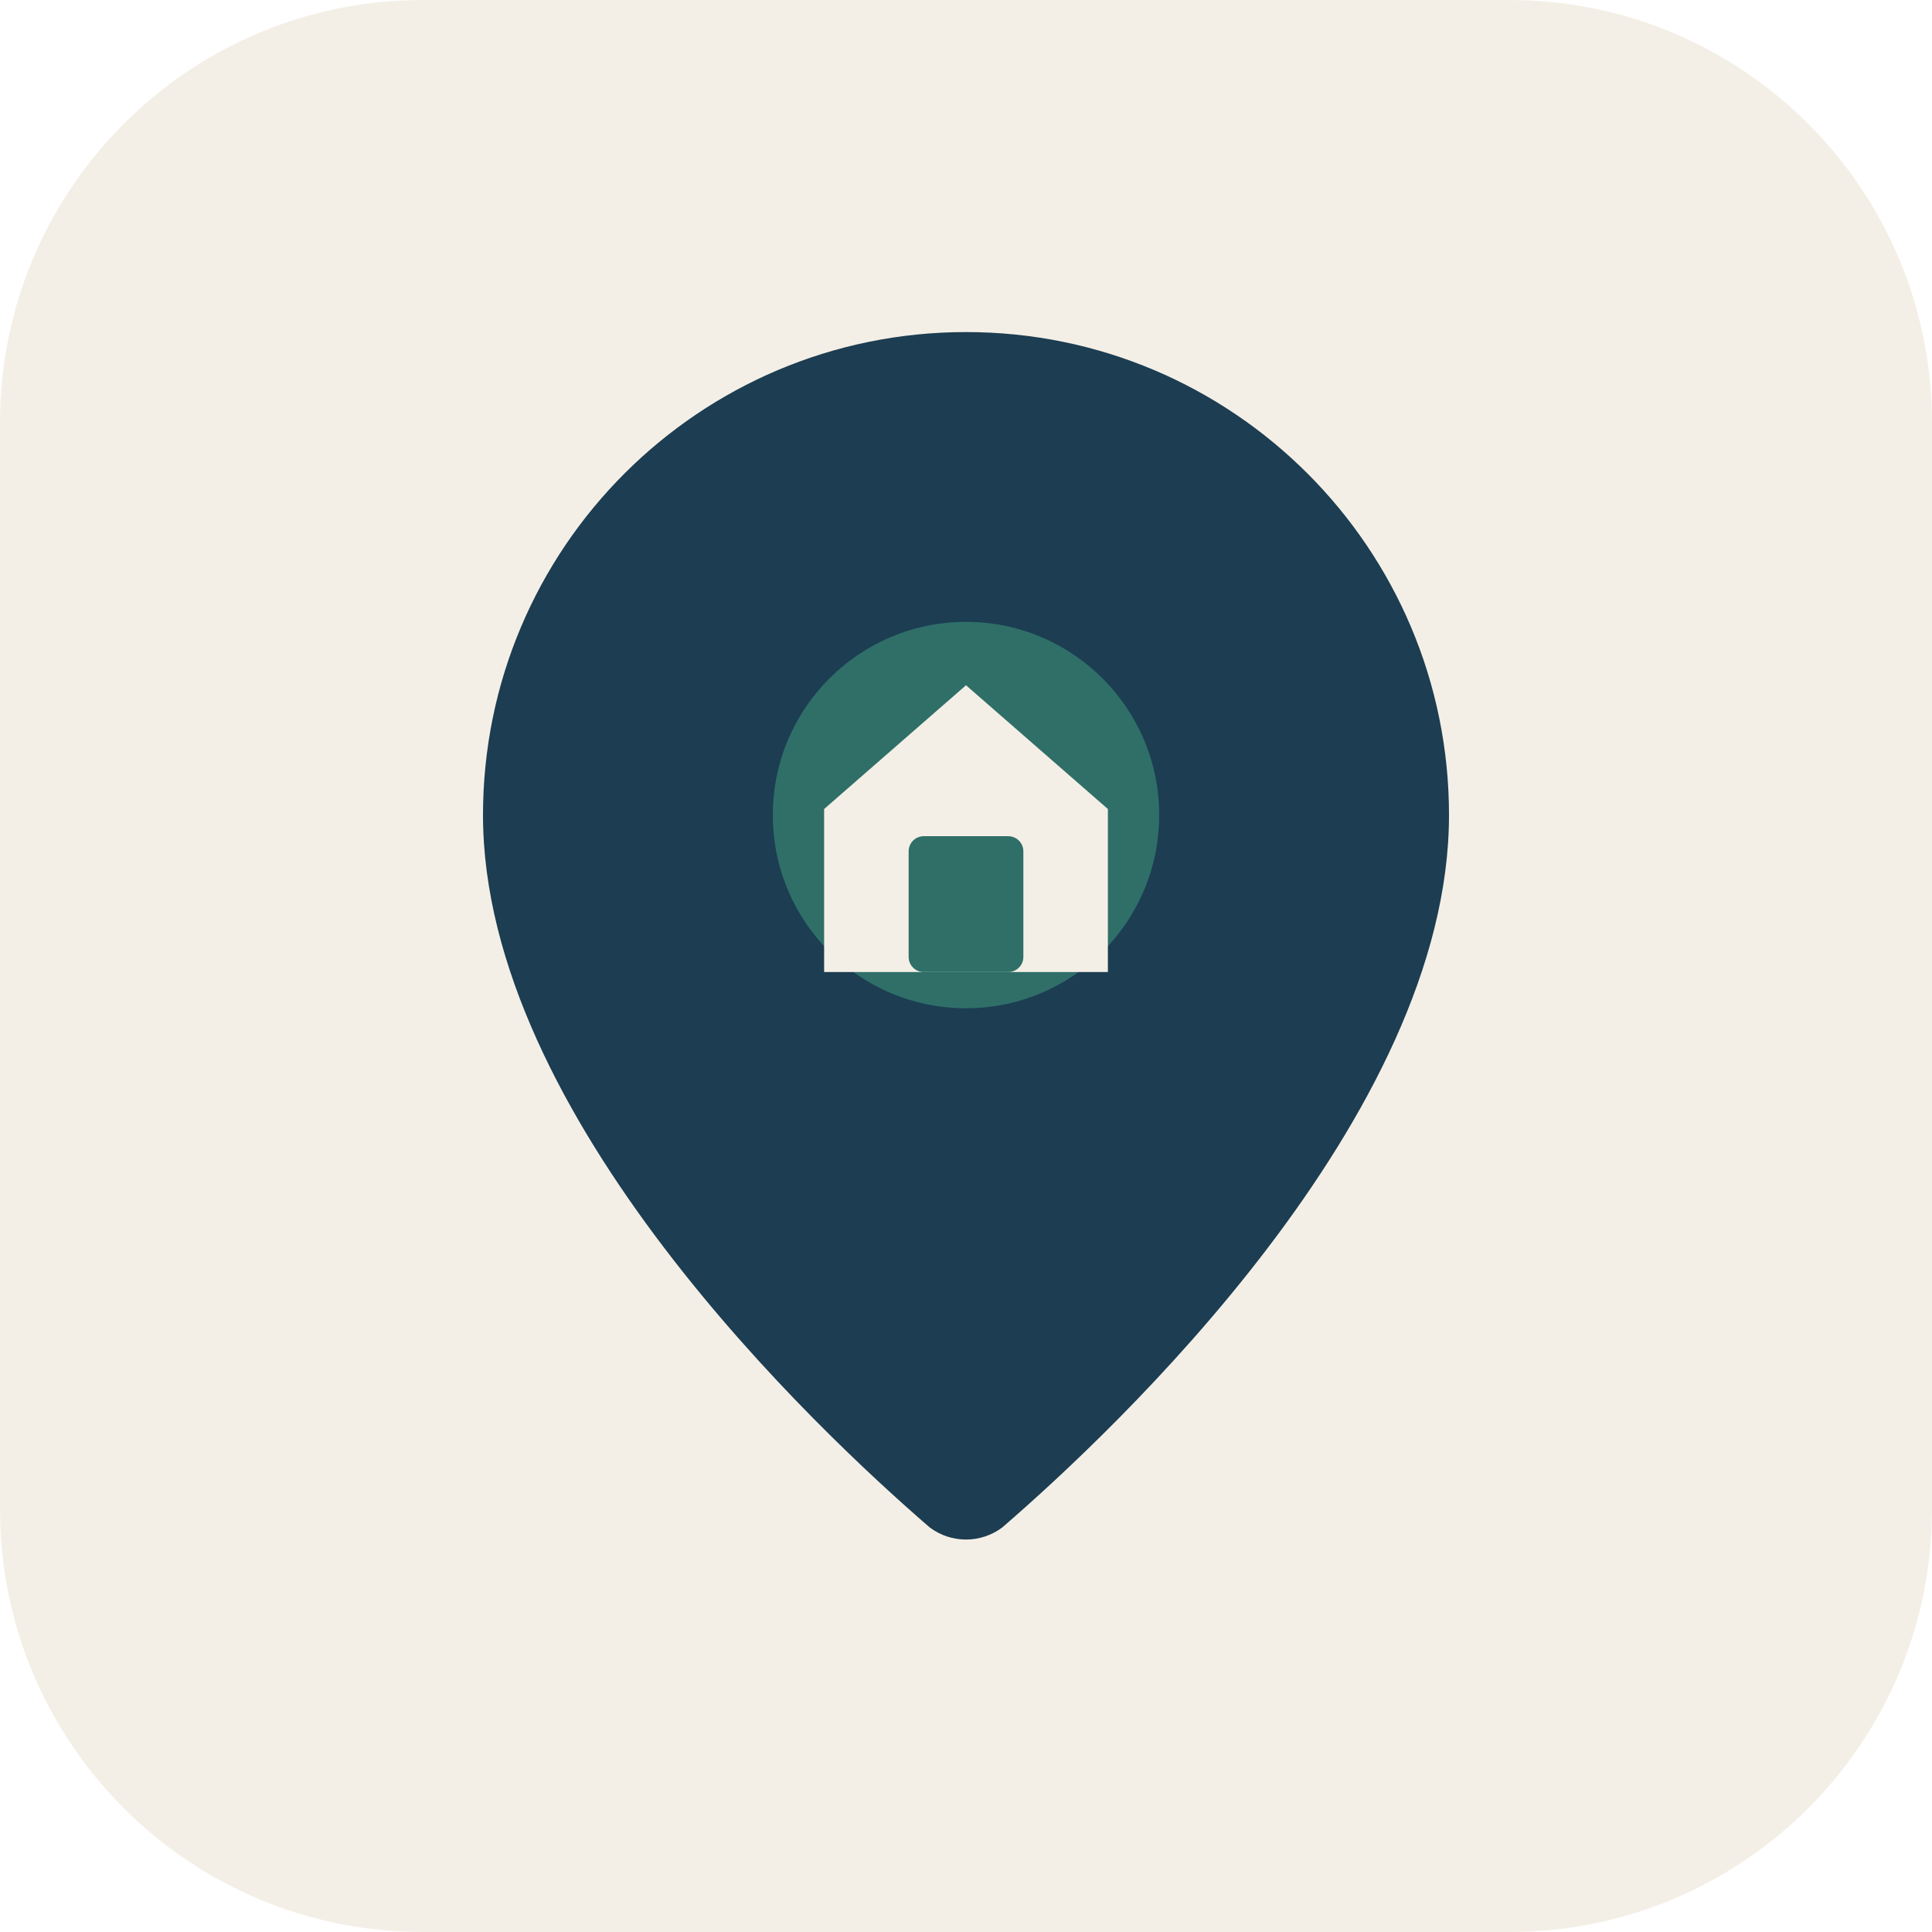
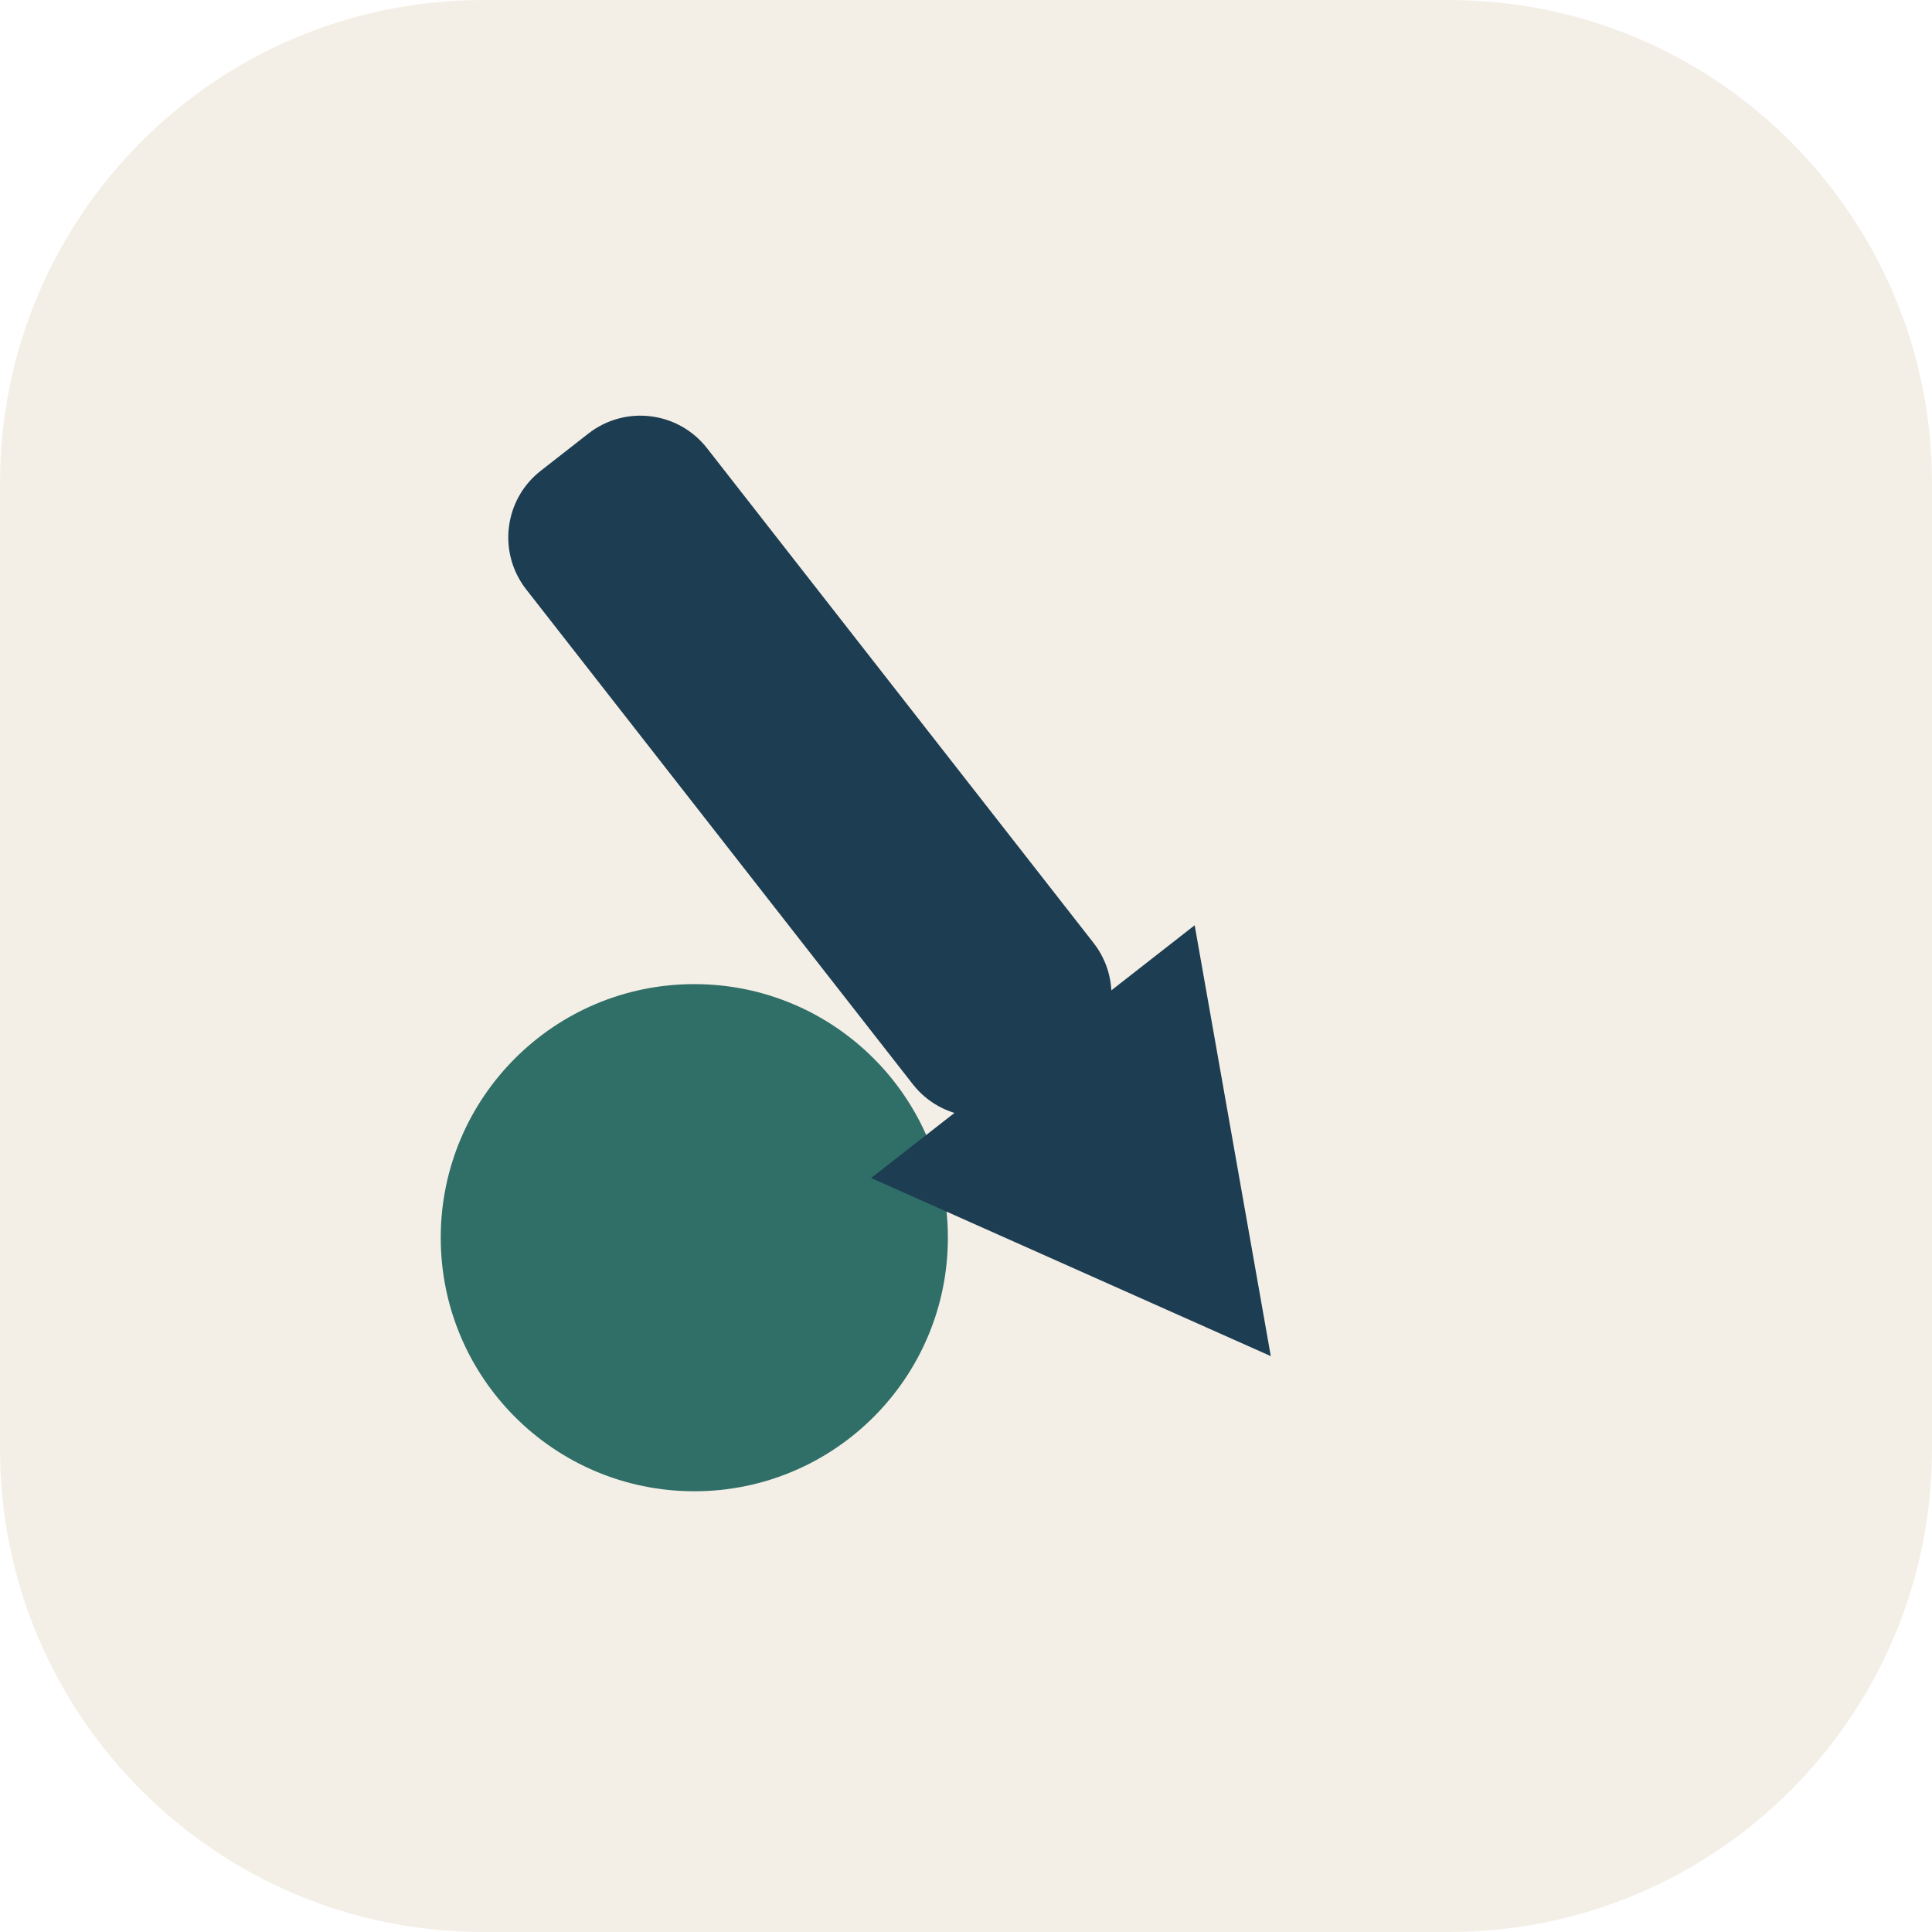
- <svg xmlns="http://www.w3.org/2000/svg" viewBox="0 0 32 32" role="img" aria-label="کسب‌وکار">
-   <rect width="32" height="32" rx="7" fill="#F4EFE6" />
-   <g transform="translate(4 3.5)">
-     <path fill="#1C3D52" d="M20 10c0 4.993-5.539 10.193-7.399 11.799a1 1 0 0 1-1.202 0C9.539 20.193 4 14.993 4 10a8 8 0 0 1 16 0z" />
-     <circle cx="12" cy="10" r="3.2" fill="#2F6F68" />
-     <path fill="#F4EFE6" d="M12 7.85l2.35 2.05v2.7h-4.7v-2.7z" />
-     <rect x="11.05" y="10.35" width="1.9" height="2.25" rx="0.25" fill="#2F6F68" />
+ <svg xmlns="http://www.w3.org/2000/svg" viewBox="0 0 32 32" role="img" aria-label="رزرو وقت تاتو">
+   <rect width="32" height="32" rx="8" fill="#F4EFE6" />
+   <circle cx="11.5" cy="20.5" r="4.2" fill="#2F6F68" />
+   <g transform="rotate(-38 16 16)">
+     <rect x="14.1" y="5.2" width="3.8" height="13.2" rx="1.4" fill="#1C3D52" />
+     <path fill="#1C3D52" d="M16 24.2 12.6 17.8h6.8z" />
  </g>
</svg>
